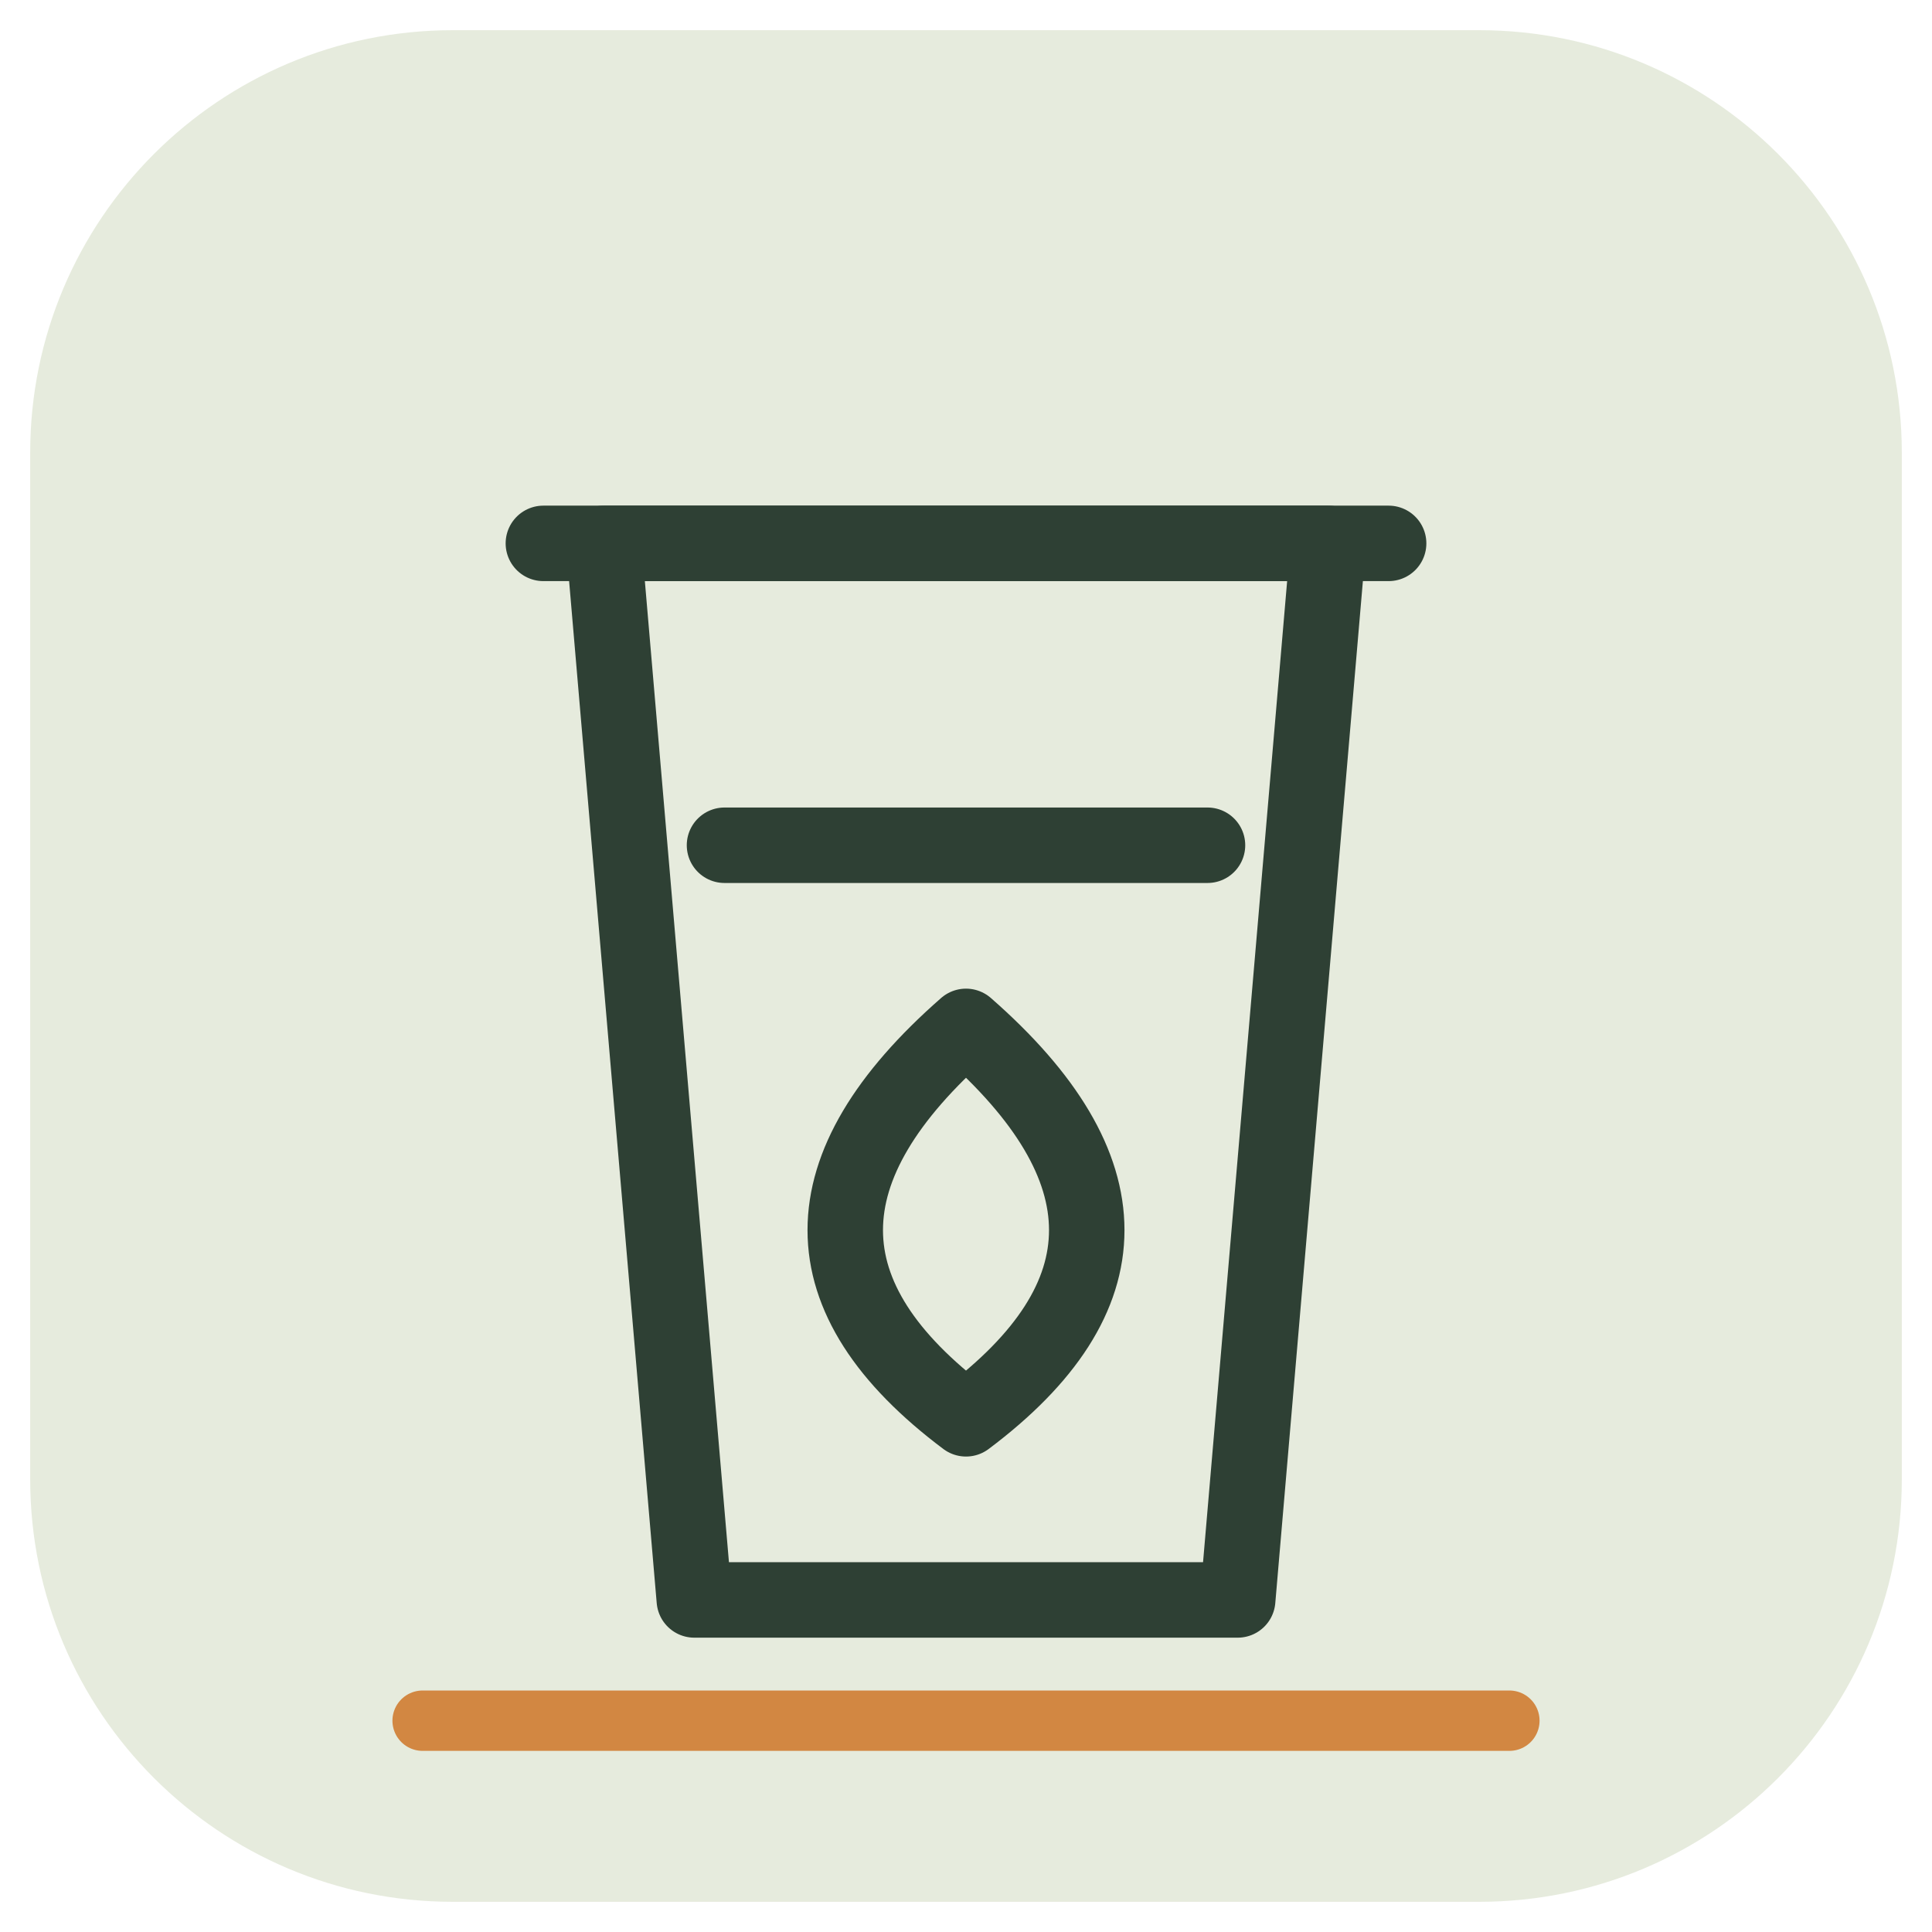
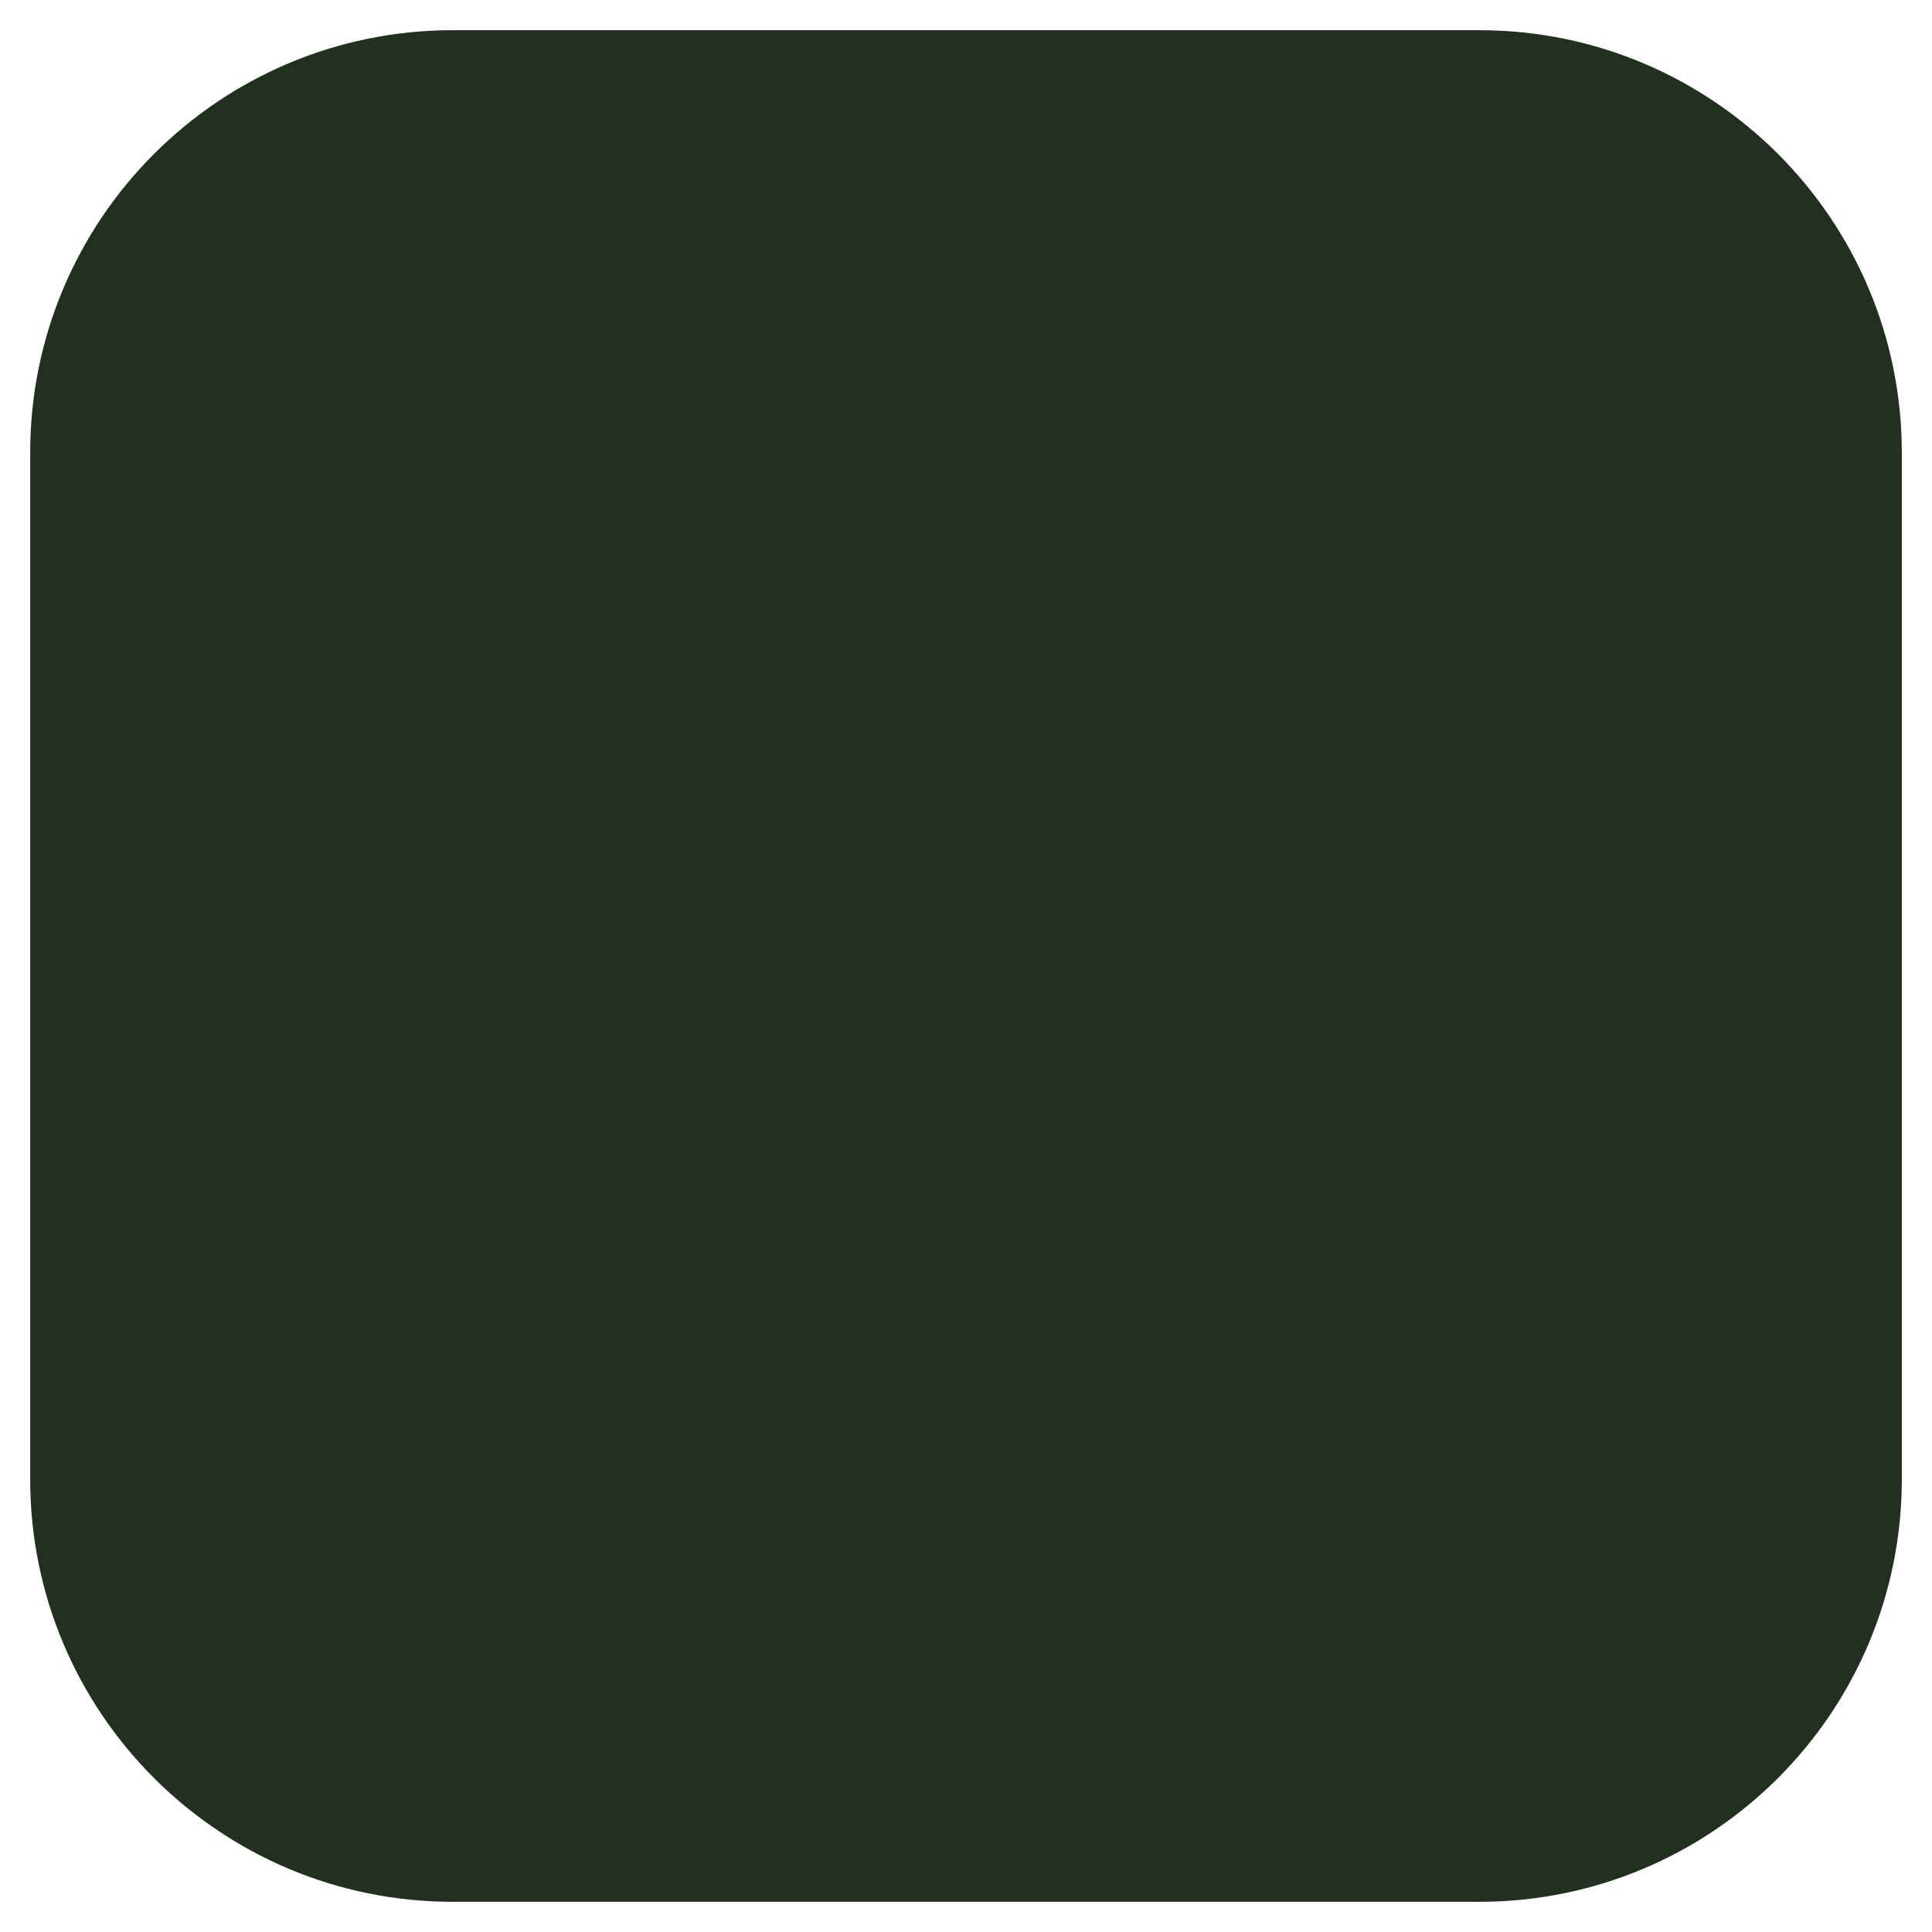
- <svg xmlns="http://www.w3.org/2000/svg" width="64" height="64" viewBox="0 0 64 64" role="img" aria-label="selbst-sossen" color="#2E4034">
-   <rect x="1" y="1" width="62" height="62" rx="14" fill="#E6EBDD" />
+ <svg xmlns="http://www.w3.org/2000/svg" width="64" height="64" viewBox="0 0 64 64" role="img" aria-label="selbst-sossen" color="#22301F">
+   <rect x="1" y="1" width="62" height="62" rx="14" fill="#22301F" />
  <g stroke="currentColor" fill="none" stroke-width="2.5" stroke-linecap="round" stroke-linejoin="round">
    <path d="M20 18h24l-3 35H23Z" />
    <path d="M18 18h28M24 28h16" />
    <path d="M32 34q-8 7 0 13 8-6 0-13Z" />
  </g>
-   <path d="M14 57h36" stroke="#D28742" stroke-width="2" stroke-linecap="round" />
+   <path d="M14 57h36" stroke="#22301F" stroke-width="2" stroke-linecap="round" />
</svg>
